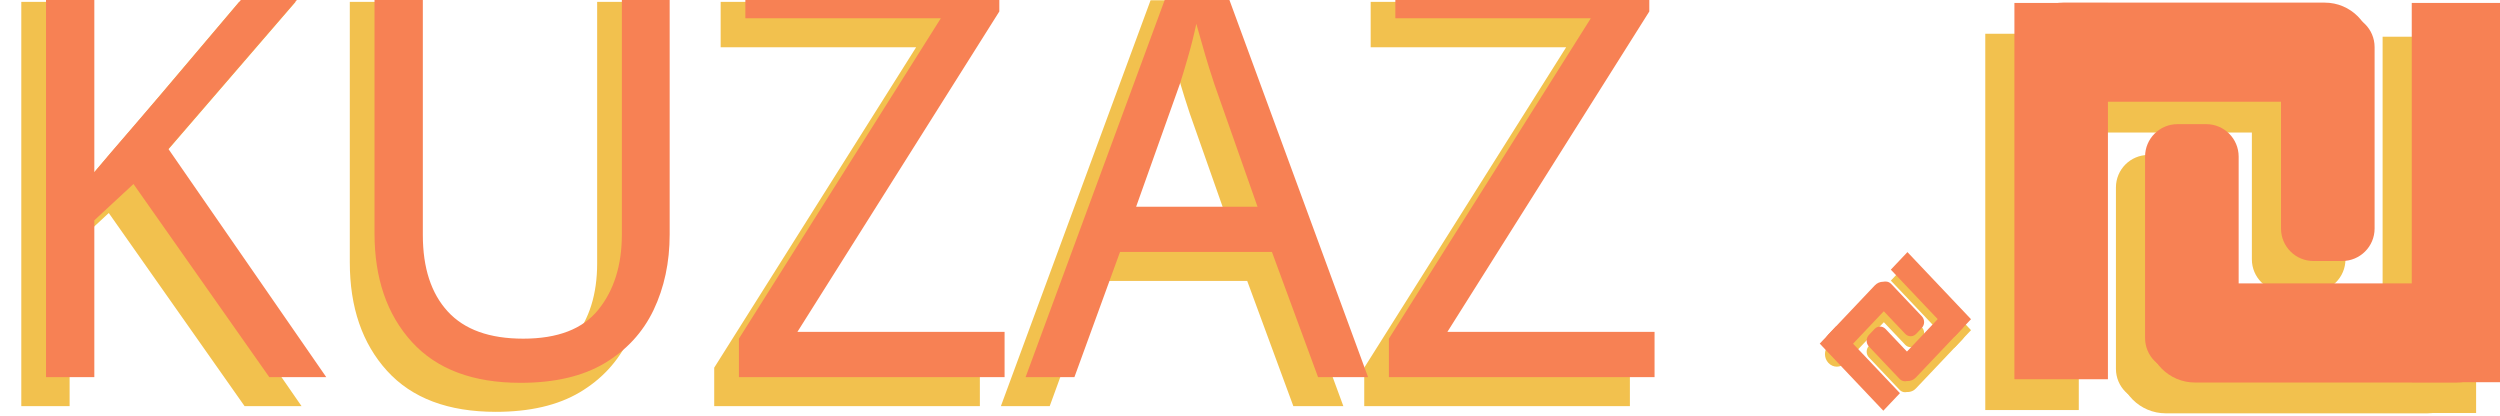
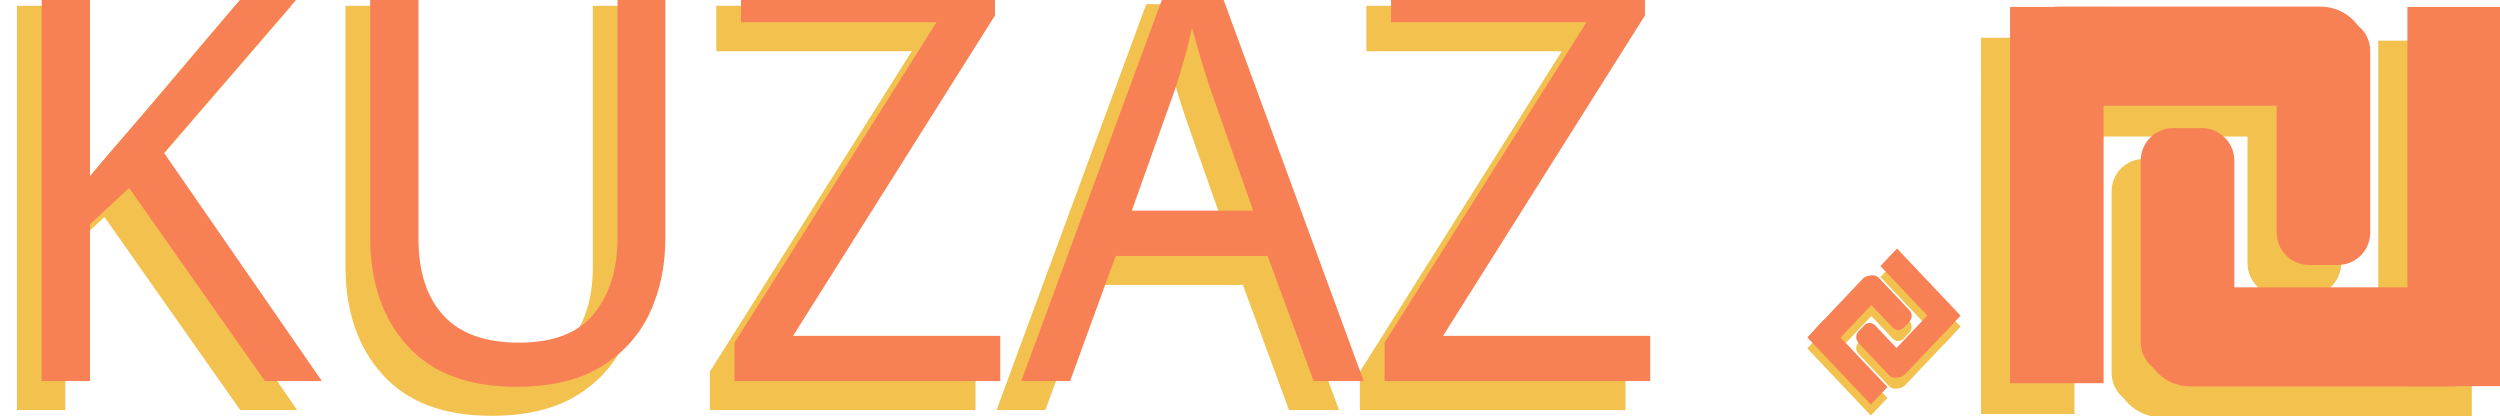
<svg xmlns="http://www.w3.org/2000/svg" id="svg1260" version="1.1" viewBox="0 0 224.367 37.306" height="141" width="848">
  <defs id="defs1254" />
-   <g id="layer1" transform="translate(6.833412,-132.3868)">
+   <g id="layer1" transform="translate(6.444521,-132.0308)">
    <text transform="scale(0.9737512,1.026956)" id="text915-7-7" y="164.402" x="-9.851" style="font-style:normal;font-variant:normal;font-weight:normal;font-stretch:normal;font-size:10.306px;line-height:1.25;font-family:Aharoni;-inkscape-font-specification:Aharoni;letter-spacing:0px;word-spacing:0px;fill:#f2c14e;fill-opacity:1;stroke:#b99d5e;stroke-width:0.258;stroke-opacity:0" xml:space="preserve">
      <tspan style="fill:#f2c14e;fill-opacity:1;stroke-width:0.258" id="tspan913-2-3" y="164.402" x="-9.851">
        <tspan id="tspan911-7-2" style="font-size:49.471px;fill:#f2c14e;fill-opacity:1;stroke:#b99d5e;stroke-width:0.258;stroke-opacity:0" y="164.402" x="-9.851">KUZAZ</tspan>
      </tspan>
    </text>
    <text transform="scale(0.9737512,1.026956)" id="text909-5-4" y="161.87" x="-7.576" style="font-style:normal;font-variant:normal;font-weight:normal;font-stretch:normal;font-size:10.306px;line-height:1.25;font-family:Aharoni;-inkscape-font-specification:Aharoni;letter-spacing:0px;word-spacing:0px;fill:#f78154;fill-opacity:1;stroke:none;stroke-width:0.258" xml:space="preserve">
      <tspan style="fill:#f78154;fill-opacity:1;stroke-width:0.258" id="tspan907-1-9" y="161.87" x="-7.576">
        <tspan id="tspan905-4-7" style="font-size:49.471px;fill:#f78154;fill-opacity:1;stroke-width:0.258" y="161.87" x="-7.576">KUZAZ</tspan>
      </tspan>
    </text>
    <rect y="135.416" x="171.339" height="33.771" width="8.392" id="rect972-7-9-2" style="opacity:1;fill:#f2c14e;fill-opacity:1;stroke:#f79646;stroke-width:0.04;stroke-miterlimit:4;stroke-dasharray:none;stroke-opacity:0" />
    <rect ry="4.196" transform="rotate(-90)" y="171.529" x="-144.284" height="31.855" width="8.896" id="rect972-7-2-90-2" style="opacity:1;fill:#f2c14e;fill-opacity:1;stroke:#f79646;stroke-width:0.04;stroke-miterlimit:4;stroke-dasharray:none;stroke-opacity:0" />
    <rect ry="2.912" transform="scale(-1)" y="-158.576" x="-203.664" height="22.109" width="8.399" id="rect972-7-2-7-8-0" style="opacity:1;fill:#f2c14e;fill-opacity:1;stroke:#f79646;stroke-width:0.032;stroke-miterlimit:4;stroke-dasharray:none;stroke-opacity:0" />
    <rect transform="scale(-1)" y="-169.453" x="-215.39" height="33.771" width="8.392" id="rect972-7-3-1-8" style="opacity:1;fill:#f2c14e;fill-opacity:1;stroke:#f79646;stroke-width:0.04;stroke-miterlimit:4;stroke-dasharray:none;stroke-opacity:0" />
    <rect ry="4.196" transform="rotate(90)" y="-215.199" x="160.585" height="31.855" width="8.896" id="rect972-7-2-9-1-8" style="opacity:1;fill:#f2c14e;fill-opacity:1;stroke:#f79646;stroke-width:0.04;stroke-miterlimit:4;stroke-dasharray:none;stroke-opacity:0" />
    <rect ry="2.912" y="146.293" x="183.065" height="22.109" width="8.399" id="rect972-7-2-7-4-8-6" style="opacity:1;fill:#f2c14e;fill-opacity:1;stroke:#f79646;stroke-width:0.032;stroke-miterlimit:4;stroke-dasharray:none;stroke-opacity:0" />
    <rect y="132.651" x="173.954" height="33.771" width="8.392" id="rect972-7-5-5-4" style="opacity:1;fill:#f78154;fill-opacity:1;stroke:#f79646;stroke-width:0.04;stroke-miterlimit:4;stroke-dasharray:none;stroke-opacity:0" />
    <rect ry="4.196" transform="rotate(-90)" y="174.145" x="-141.519" height="31.855" width="8.896" id="rect972-7-2-6-7-2" style="opacity:1;fill:#f78154;fill-opacity:1;stroke:#f79646;stroke-width:0.04;stroke-miterlimit:4;stroke-dasharray:none;stroke-opacity:0" />
    <rect ry="2.912" transform="scale(-1)" y="-155.811" x="-206.279" height="22.109" width="8.399" id="rect972-7-2-7-6-8-3" style="opacity:1;fill:#f78154;fill-opacity:1;stroke:#f79646;stroke-width:0.032;stroke-miterlimit:4;stroke-dasharray:none;stroke-opacity:0" />
    <rect transform="scale(-1)" y="-166.688" x="-218.005" height="34.038" width="8.392" id="rect972-7-3-9-8-0" style="opacity:1;fill:#f78154;fill-opacity:1;stroke:#f79646;stroke-width:0.04;stroke-miterlimit:4;stroke-dasharray:none;stroke-opacity:0" />
    <rect ry="4.196" transform="rotate(90)" y="-217.815" x="157.82" height="31.855" width="8.896" id="rect972-7-2-9-0-2-0" style="opacity:1;fill:#f78154;fill-opacity:1;stroke:#f79646;stroke-width:0.04;stroke-miterlimit:4;stroke-dasharray:none;stroke-opacity:0" />
    <rect ry="2.912" y="143.528" x="185.68" height="22.109" width="8.399" id="rect972-7-2-7-4-4-28-5" style="opacity:1;fill:#f78154;fill-opacity:1;stroke:#f79646;stroke-width:0.032;stroke-miterlimit:4;stroke-dasharray:none;stroke-opacity:0" />
-     <rect ry="1.084" transform="matrix(-0.6877083,-0.7259871,0.6877083,-0.7259871,0,0)" y="0.729" x="-229.045" height="8.228" width="2.185" id="rect972-7-2-2-4-3" style="opacity:1;fill:#f2c14e;fill-opacity:1;stroke:#f79646;stroke-width:0.01;stroke-miterlimit:4;stroke-dasharray:none;stroke-opacity:0" />
-     <rect ry="0.715" transform="matrix(-0.6877083,0.7259871,-0.6877083,-0.7259871,0,0)" y="-232.555" x="-9.029" height="5.431" width="2.169" id="rect972-7-2-7-0-0-5" style="opacity:1;fill:#f2c14e;fill-opacity:1;stroke:#f79646;stroke-width:0.008;stroke-miterlimit:4;stroke-dasharray:none;stroke-opacity:0" />
-     <rect transform="matrix(-0.6877083,0.7259871,-0.6877083,-0.7259871,0,0)" y="-235.227" x="-12.058" height="8.295" width="2.168" id="rect972-7-3-6-3-1" style="opacity:1;fill:#f2c14e;fill-opacity:1;stroke:#f79646;stroke-width:0.01;stroke-miterlimit:4;stroke-dasharray:none;stroke-opacity:0" />
-     <rect ry="1.084" transform="matrix(0.6877083,0.7259871,-0.6877083,0.7259871,0,0)" y="-12.009" x="233.049" height="8.228" width="2.185" id="rect972-7-2-9-3-4-8" style="opacity:1;fill:#f2c14e;fill-opacity:1;stroke:#f79646;stroke-width:0.01;stroke-miterlimit:4;stroke-dasharray:none;stroke-opacity:0" />
-     <rect transform="matrix(0.6877083,-0.7259871,0.6877083,0.7259871,0,0)" ry="0.715" y="229.538" x="3.709" height="5.431" width="2.169" id="rect972-7-2-7-4-46-7-3" style="opacity:1;fill:#f2c14e;fill-opacity:1;stroke:#f79646;stroke-width:0.008;stroke-miterlimit:4;stroke-dasharray:none;stroke-opacity:0" />
-     <rect transform="matrix(0.6877083,-0.7259871,0.6877083,0.7259871,0,0)" y="226.187" x="1.356" height="8.295" width="2.168" id="rect972-7-5-8-3-2" style="opacity:1;fill:#f78154;fill-opacity:1;stroke:#f79646;stroke-width:0.01;stroke-miterlimit:4;stroke-dasharray:none;stroke-opacity:0" />
-     <rect ry="1.084" transform="matrix(-0.6877083,-0.7259871,0.6877083,-0.7259871,0,0)" y="1.405" x="-228.366" height="8.228" width="2.185" id="rect972-7-2-6-6-5-1" style="opacity:1;fill:#f78154;fill-opacity:1;stroke:#f79646;stroke-width:0.01;stroke-miterlimit:4;stroke-dasharray:none;stroke-opacity:0" />
-     <rect ry="0.715" transform="matrix(-0.6877083,0.7259871,-0.6877083,-0.7259871,0,0)" y="-231.876" x="-9.705" height="5.431" width="2.169" id="rect972-7-2-7-6-3-1-5" style="opacity:1;fill:#f78154;fill-opacity:1;stroke:#f79646;stroke-width:0.008;stroke-miterlimit:4;stroke-dasharray:none;stroke-opacity:0" />
-     <rect transform="matrix(-0.6877083,0.7259871,-0.6877083,-0.7259871,0,0)" y="-234.548" x="-12.734" height="8.295" width="2.168" id="rect972-7-3-9-6-3-3" style="opacity:1;fill:#f78154;fill-opacity:1;stroke:#f79646;stroke-width:0.01;stroke-miterlimit:4;stroke-dasharray:none;stroke-opacity:0" />
-     <rect ry="1.084" transform="matrix(0.6877083,0.7259871,-0.6877083,0.7259871,0,0)" y="-12.685" x="232.369" height="8.228" width="2.185" id="rect972-7-2-9-0-8-1-4" style="opacity:1;fill:#f78154;fill-opacity:1;stroke:#f79646;stroke-width:0.01;stroke-miterlimit:4;stroke-dasharray:none;stroke-opacity:0" />
-     <rect transform="matrix(0.6877083,-0.7259871,0.6877083,0.7259871,0,0)" ry="0.715" y="228.859" x="4.384" height="5.431" width="2.169" id="rect972-7-2-7-4-4-2-3-0" style="opacity:1;fill:#f78154;fill-opacity:1;stroke:#f79646;stroke-width:0.008;stroke-miterlimit:4;stroke-dasharray:none;stroke-opacity:0" />
+     <rect transform="matrix(-0.6877083,0.7259871,-0.6877083,-0.7259871,0,0)" y="-234.362" x="-12.128" height="8.295" width="2.168" id="rect972-7-3-6-3-1" style="opacity:1;fill:#f2c14e;fill-opacity:1;stroke:#f79646;stroke-width:0.01;stroke-miterlimit:4;stroke-dasharray:none;stroke-opacity:0" />
+     <rect ry="1.084" transform="matrix(0.6877083,0.7259871,-0.6877083,0.7259871,0,0)" y="-12.079" x="232.184" height="8.228" width="2.185" id="rect972-7-2-9-3-4-8" style="opacity:1;fill:#f2c14e;fill-opacity:1;stroke:#f79646;stroke-width:0.01;stroke-miterlimit:4;stroke-dasharray:none;stroke-opacity:0" />
+     <rect transform="matrix(0.6877083,-0.7259871,0.6877083,0.7259871,0,0)" ry="0.715" y="228.673" x="3.778" height="5.431" width="2.169" id="rect972-7-2-7-4-46-7-3" style="opacity:1;fill:#f2c14e;fill-opacity:1;stroke:#f79646;stroke-width:0.008;stroke-miterlimit:4;stroke-dasharray:none;stroke-opacity:0" />
+     <rect transform="matrix(-0.6877083,0.7259871,-0.6877083,-0.7259871,0,0)" ry="0.715" y="-231.396" x="-9.122" height="5.431" width="2.169" id="rect972-7-2-7-4-46-7-3-8" style="opacity:1;fill:#f2c14e;fill-opacity:1;stroke:#f79646;stroke-width:0.008;stroke-miterlimit:4;stroke-dasharray:none;stroke-opacity:0" />
+     <rect transform="matrix(-0.6877083,0.7259871,-0.6877083,-0.7259871,0,0)" y="-233.683" x="-12.803" height="8.295" width="2.168" id="rect972-7-3-9-6-3-3" style="opacity:1;fill:#f78154;fill-opacity:1;stroke:#f79646;stroke-width:0.01;stroke-miterlimit:4;stroke-dasharray:none;stroke-opacity:0" />
+     <rect ry="1.084" transform="matrix(0.6877083,0.7259871,-0.6877083,0.7259871,0,0)" y="-12.754" x="231.504" height="8.228" width="2.185" id="rect972-7-2-9-0-8-1-4" style="opacity:1;fill:#f78154;fill-opacity:1;stroke:#f79646;stroke-width:0.01;stroke-miterlimit:4;stroke-dasharray:none;stroke-opacity:0" />
+     <rect transform="matrix(0.6877083,-0.7259871,0.6877083,0.7259871,0,0)" ry="0.715" y="227.994" x="4.454" height="5.431" width="2.169" id="rect972-7-2-7-4-4-2-3-0" style="opacity:1;fill:#f78154;fill-opacity:1;stroke:#f79646;stroke-width:0.008;stroke-miterlimit:4;stroke-dasharray:none;stroke-opacity:0" />
+     <rect transform="matrix(0.6877083,-0.7259871,0.6877083,0.7259871,0,0)" y="225.707" x="0.773" height="8.295" width="2.168" id="rect972-7-3-6-3-1-1" style="opacity:1;fill:#f2c14e;fill-opacity:1;stroke:#f79646;stroke-width:0.01;stroke-miterlimit:4;stroke-dasharray:none;stroke-opacity:0" />
+     <rect ry="1.084" transform="matrix(-0.6877083,-0.7259871,0.6877083,-0.7259871,0,0)" y="0.822" x="-227.885" height="8.228" width="2.185" id="rect972-7-2-9-3-4-8-6" style="opacity:1;fill:#f2c14e;fill-opacity:1;stroke:#f79646;stroke-width:0.01;stroke-miterlimit:4;stroke-dasharray:none;stroke-opacity:0" />
+     <rect transform="matrix(0.6877083,-0.7259871,0.6877083,0.7259871,0,0)" y="225.029" x="1.454" height="8.295" width="2.168" id="rect972-7-3-9-6-3-3-4" style="opacity:1;fill:#f78154;fill-opacity:1;stroke:#f79646;stroke-width:0.01;stroke-miterlimit:4;stroke-dasharray:none;stroke-opacity:0" />
+     <rect ry="1.084" transform="matrix(-0.6877083,-0.7259871,0.6877083,-0.7259871,0,0)" y="1.503" x="-227.207" height="8.228" width="2.185" id="rect972-7-2-9-0-8-1-4-6" style="opacity:1;fill:#f78154;fill-opacity:1;stroke:#f79646;stroke-width:0.01;stroke-miterlimit:4;stroke-dasharray:none;stroke-opacity:0" />
+     <rect transform="matrix(-0.6877083,0.7259871,-0.6877083,-0.7259871,0,0)" ry="0.715" y="-230.718" x="-9.803" height="5.431" width="2.169" id="rect972-7-2-7-4-4-2-3-0-4" style="opacity:1;fill:#f78154;fill-opacity:1;stroke:#f79646;stroke-width:0.008;stroke-miterlimit:4;stroke-dasharray:none;stroke-opacity:0" />
  </g>
</svg>
